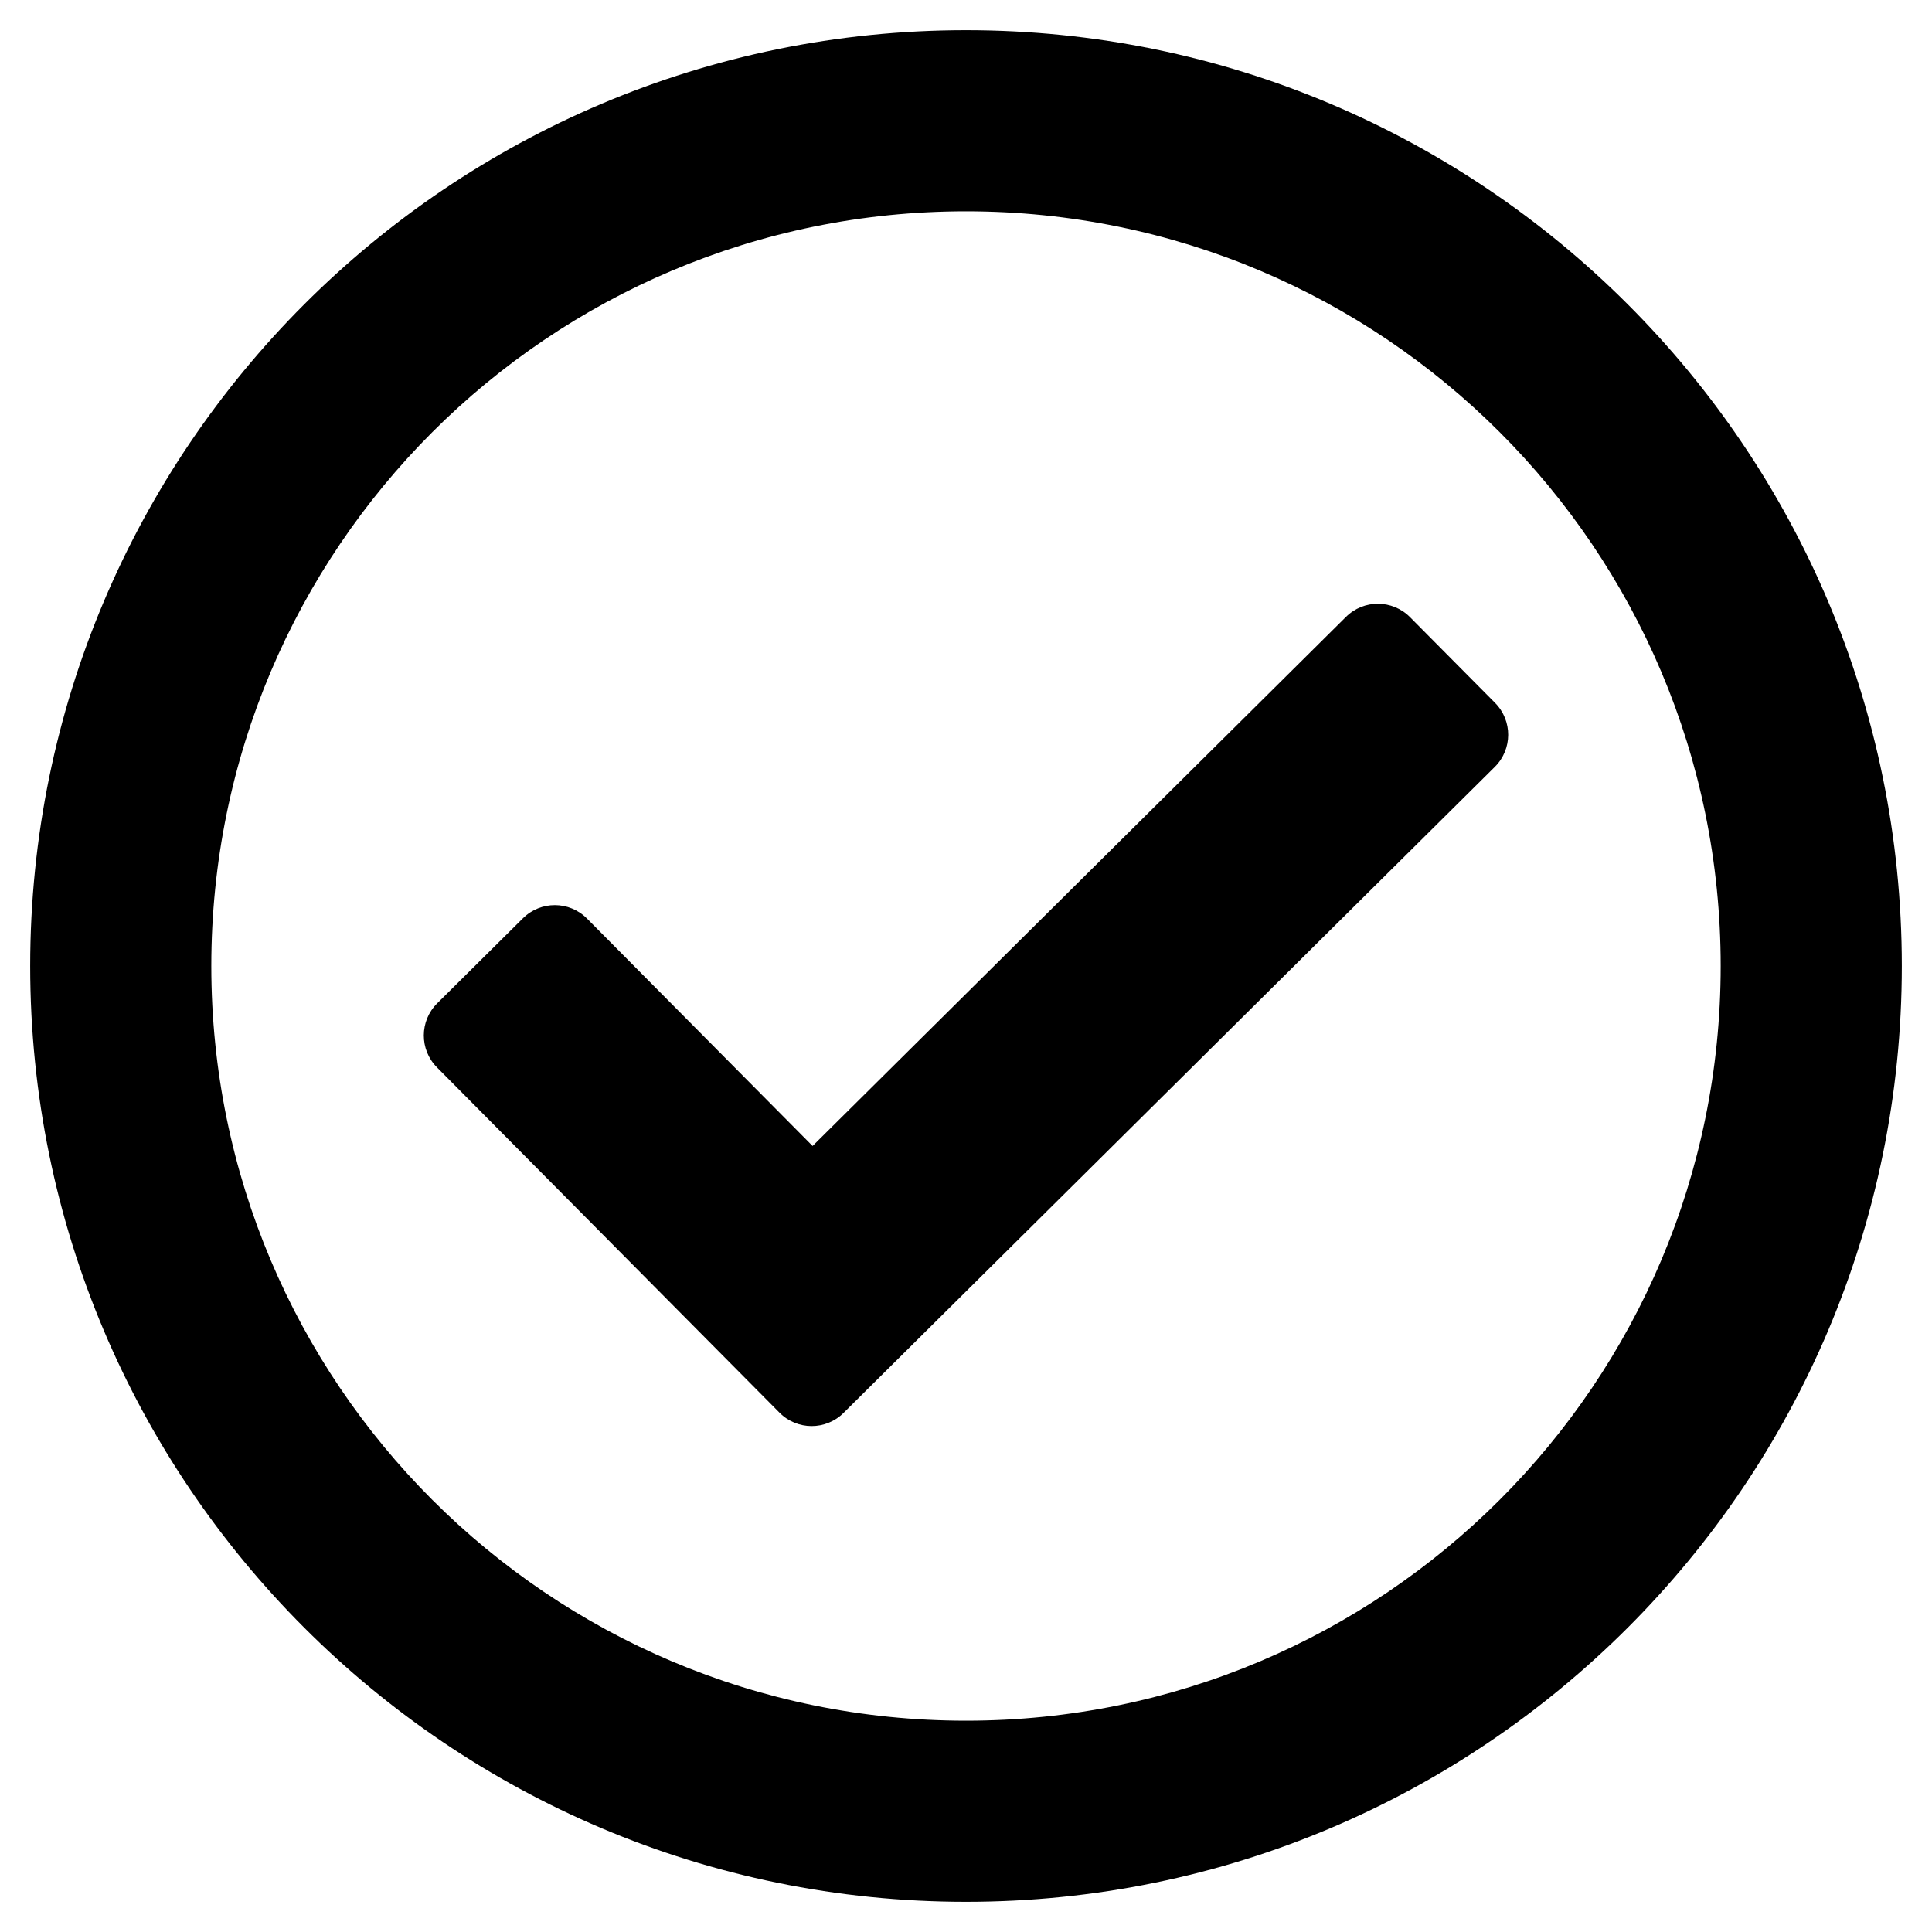
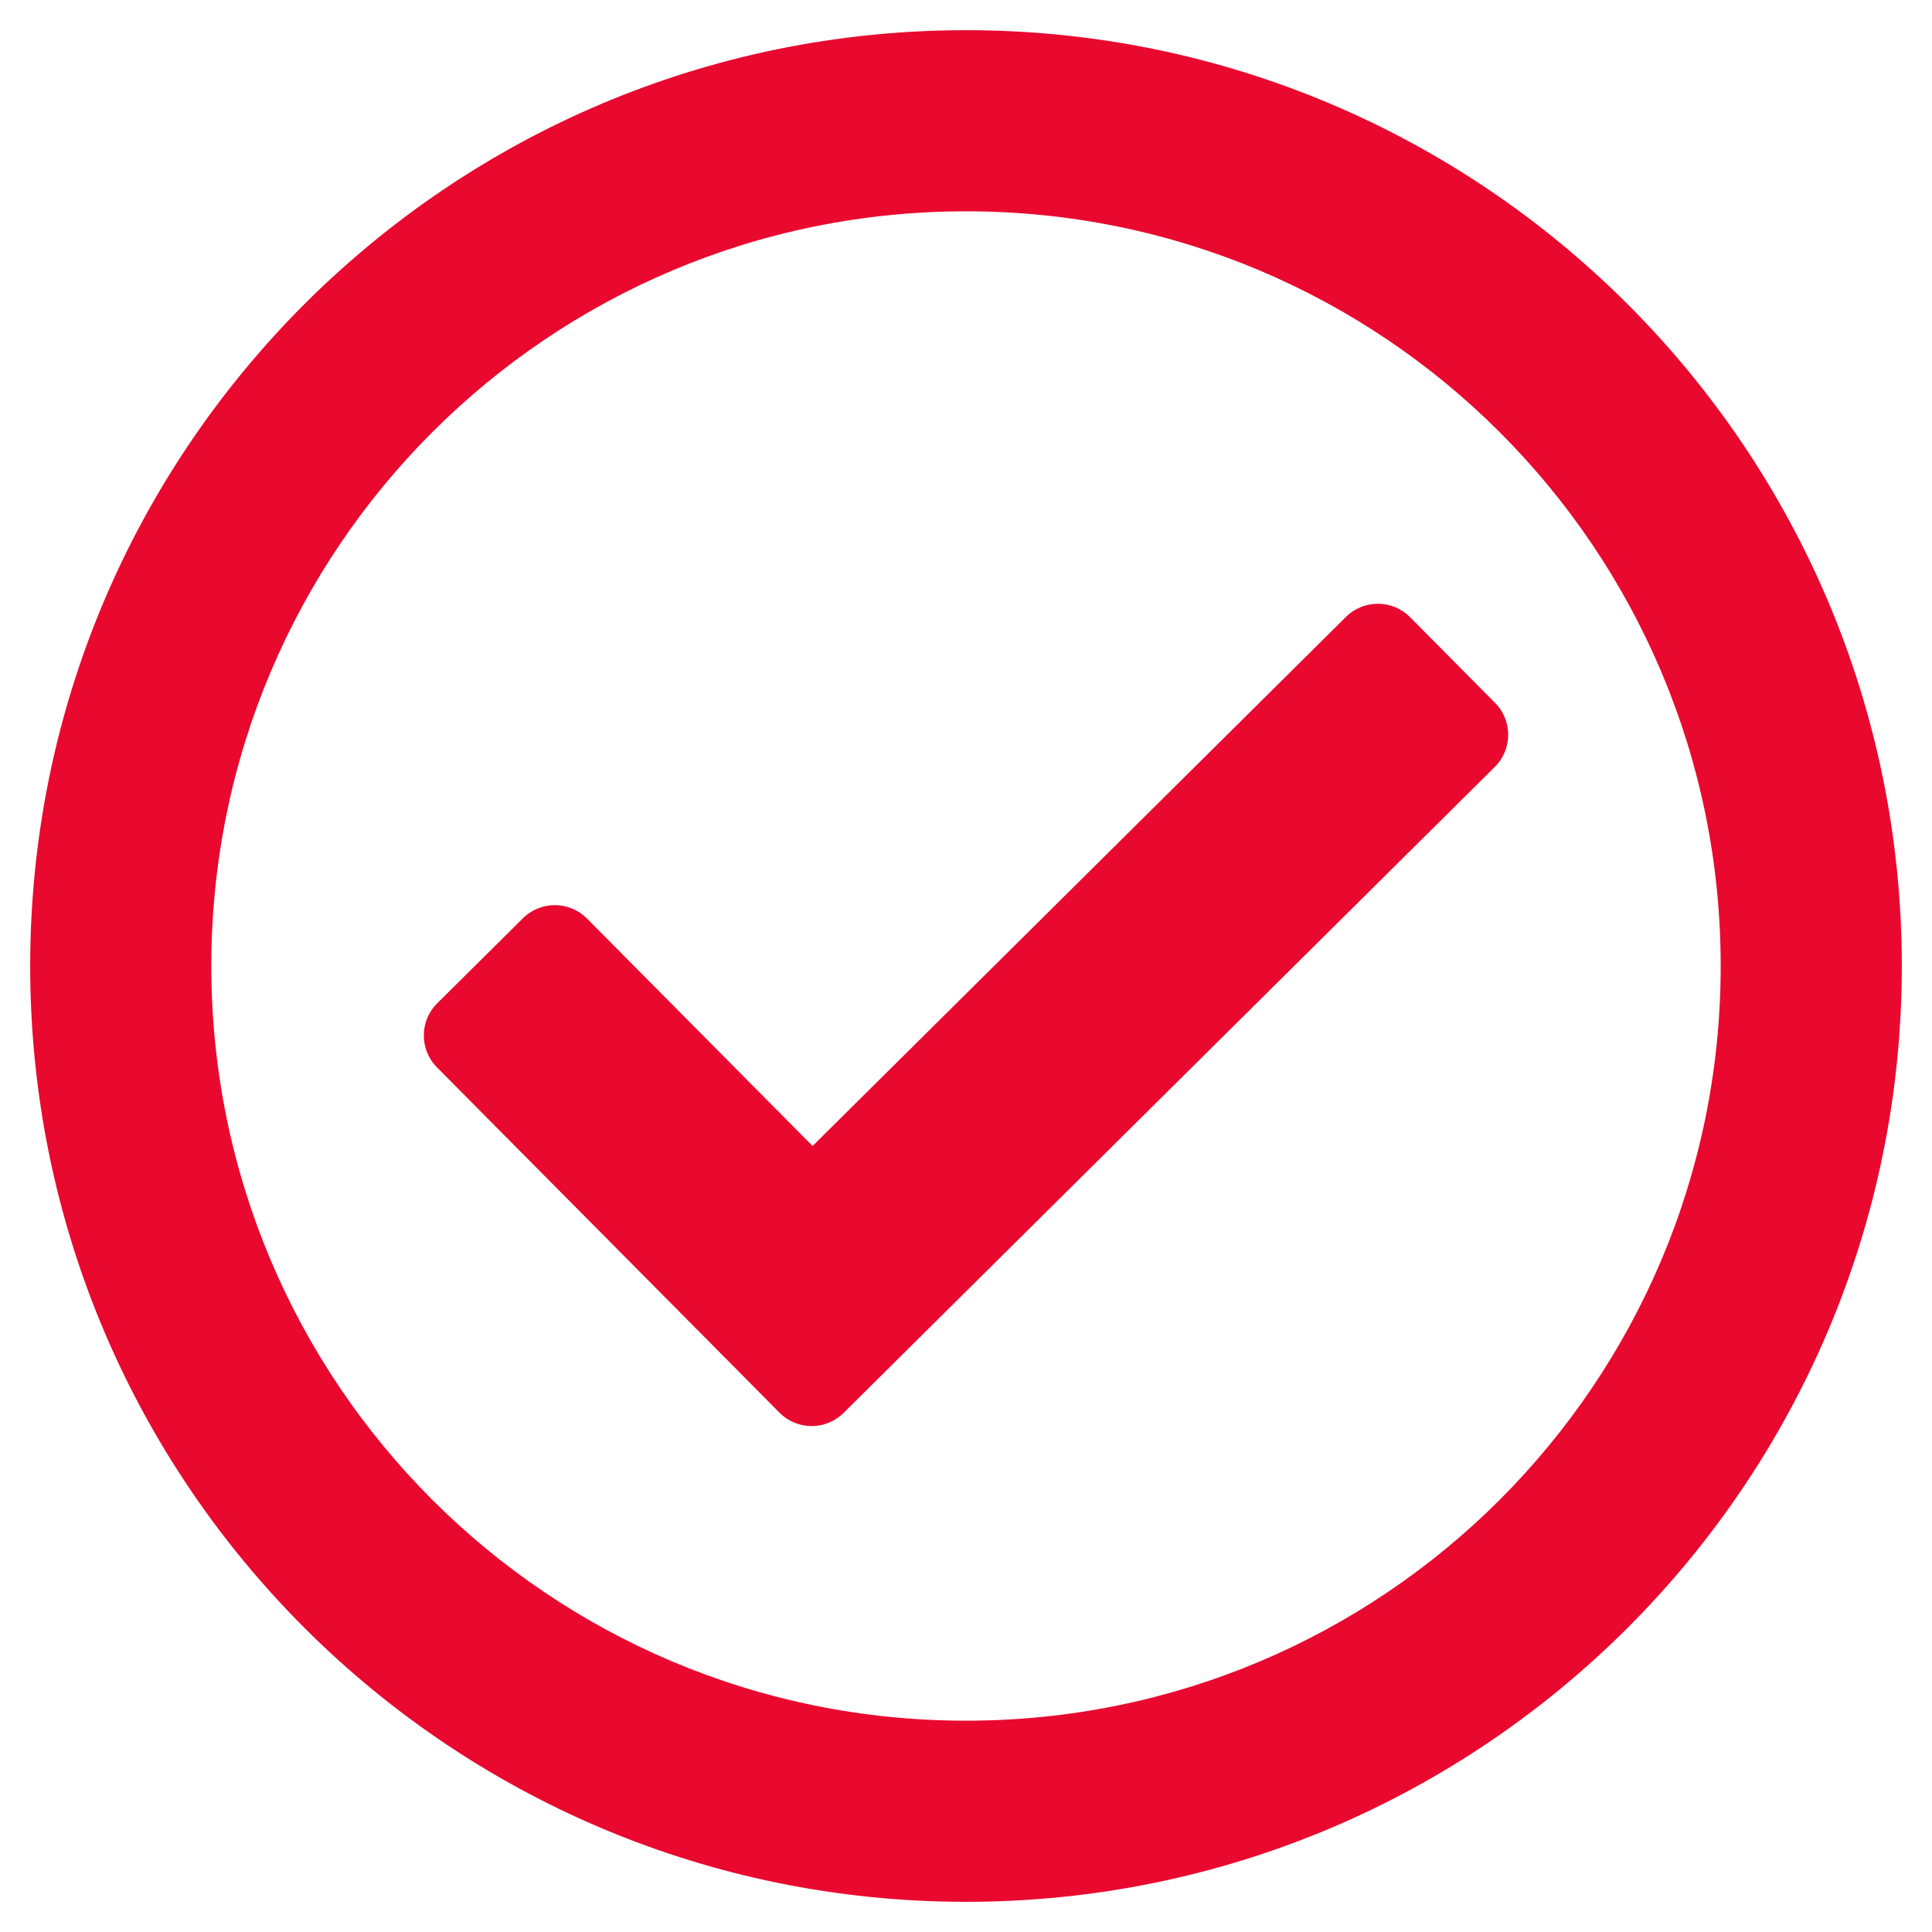
- <svg xmlns="http://www.w3.org/2000/svg" fill="#000000" width="800px" height="800px" viewBox="0 0 512 512">
+ <svg xmlns="http://www.w3.org/2000/svg" fill="#e9082e" width="800px" height="800px" viewBox="0 0 512 512">
  <path d="M256 8C119.033 8 8 119.033 8 256s111.033 248 248 248 248-111.033 248-248S392.967 8 256 8zm0 48c110.532 0 200 89.451 200 200 0 110.532-89.451 200-200 200-110.532 0-200-89.451-200-200 0-110.532 89.451-200 200-200m140.204 130.267l-22.536-22.718c-4.667-4.705-12.265-4.736-16.97-.068L215.346 303.697l-59.792-60.277c-4.667-4.705-12.265-4.736-16.97-.069l-22.719 22.536c-4.705 4.667-4.736 12.265-.068 16.971l90.781 91.516c4.667 4.705 12.265 4.736 16.97.068l172.589-171.204c4.704-4.668 4.734-12.266.067-16.971z" />
</svg>
